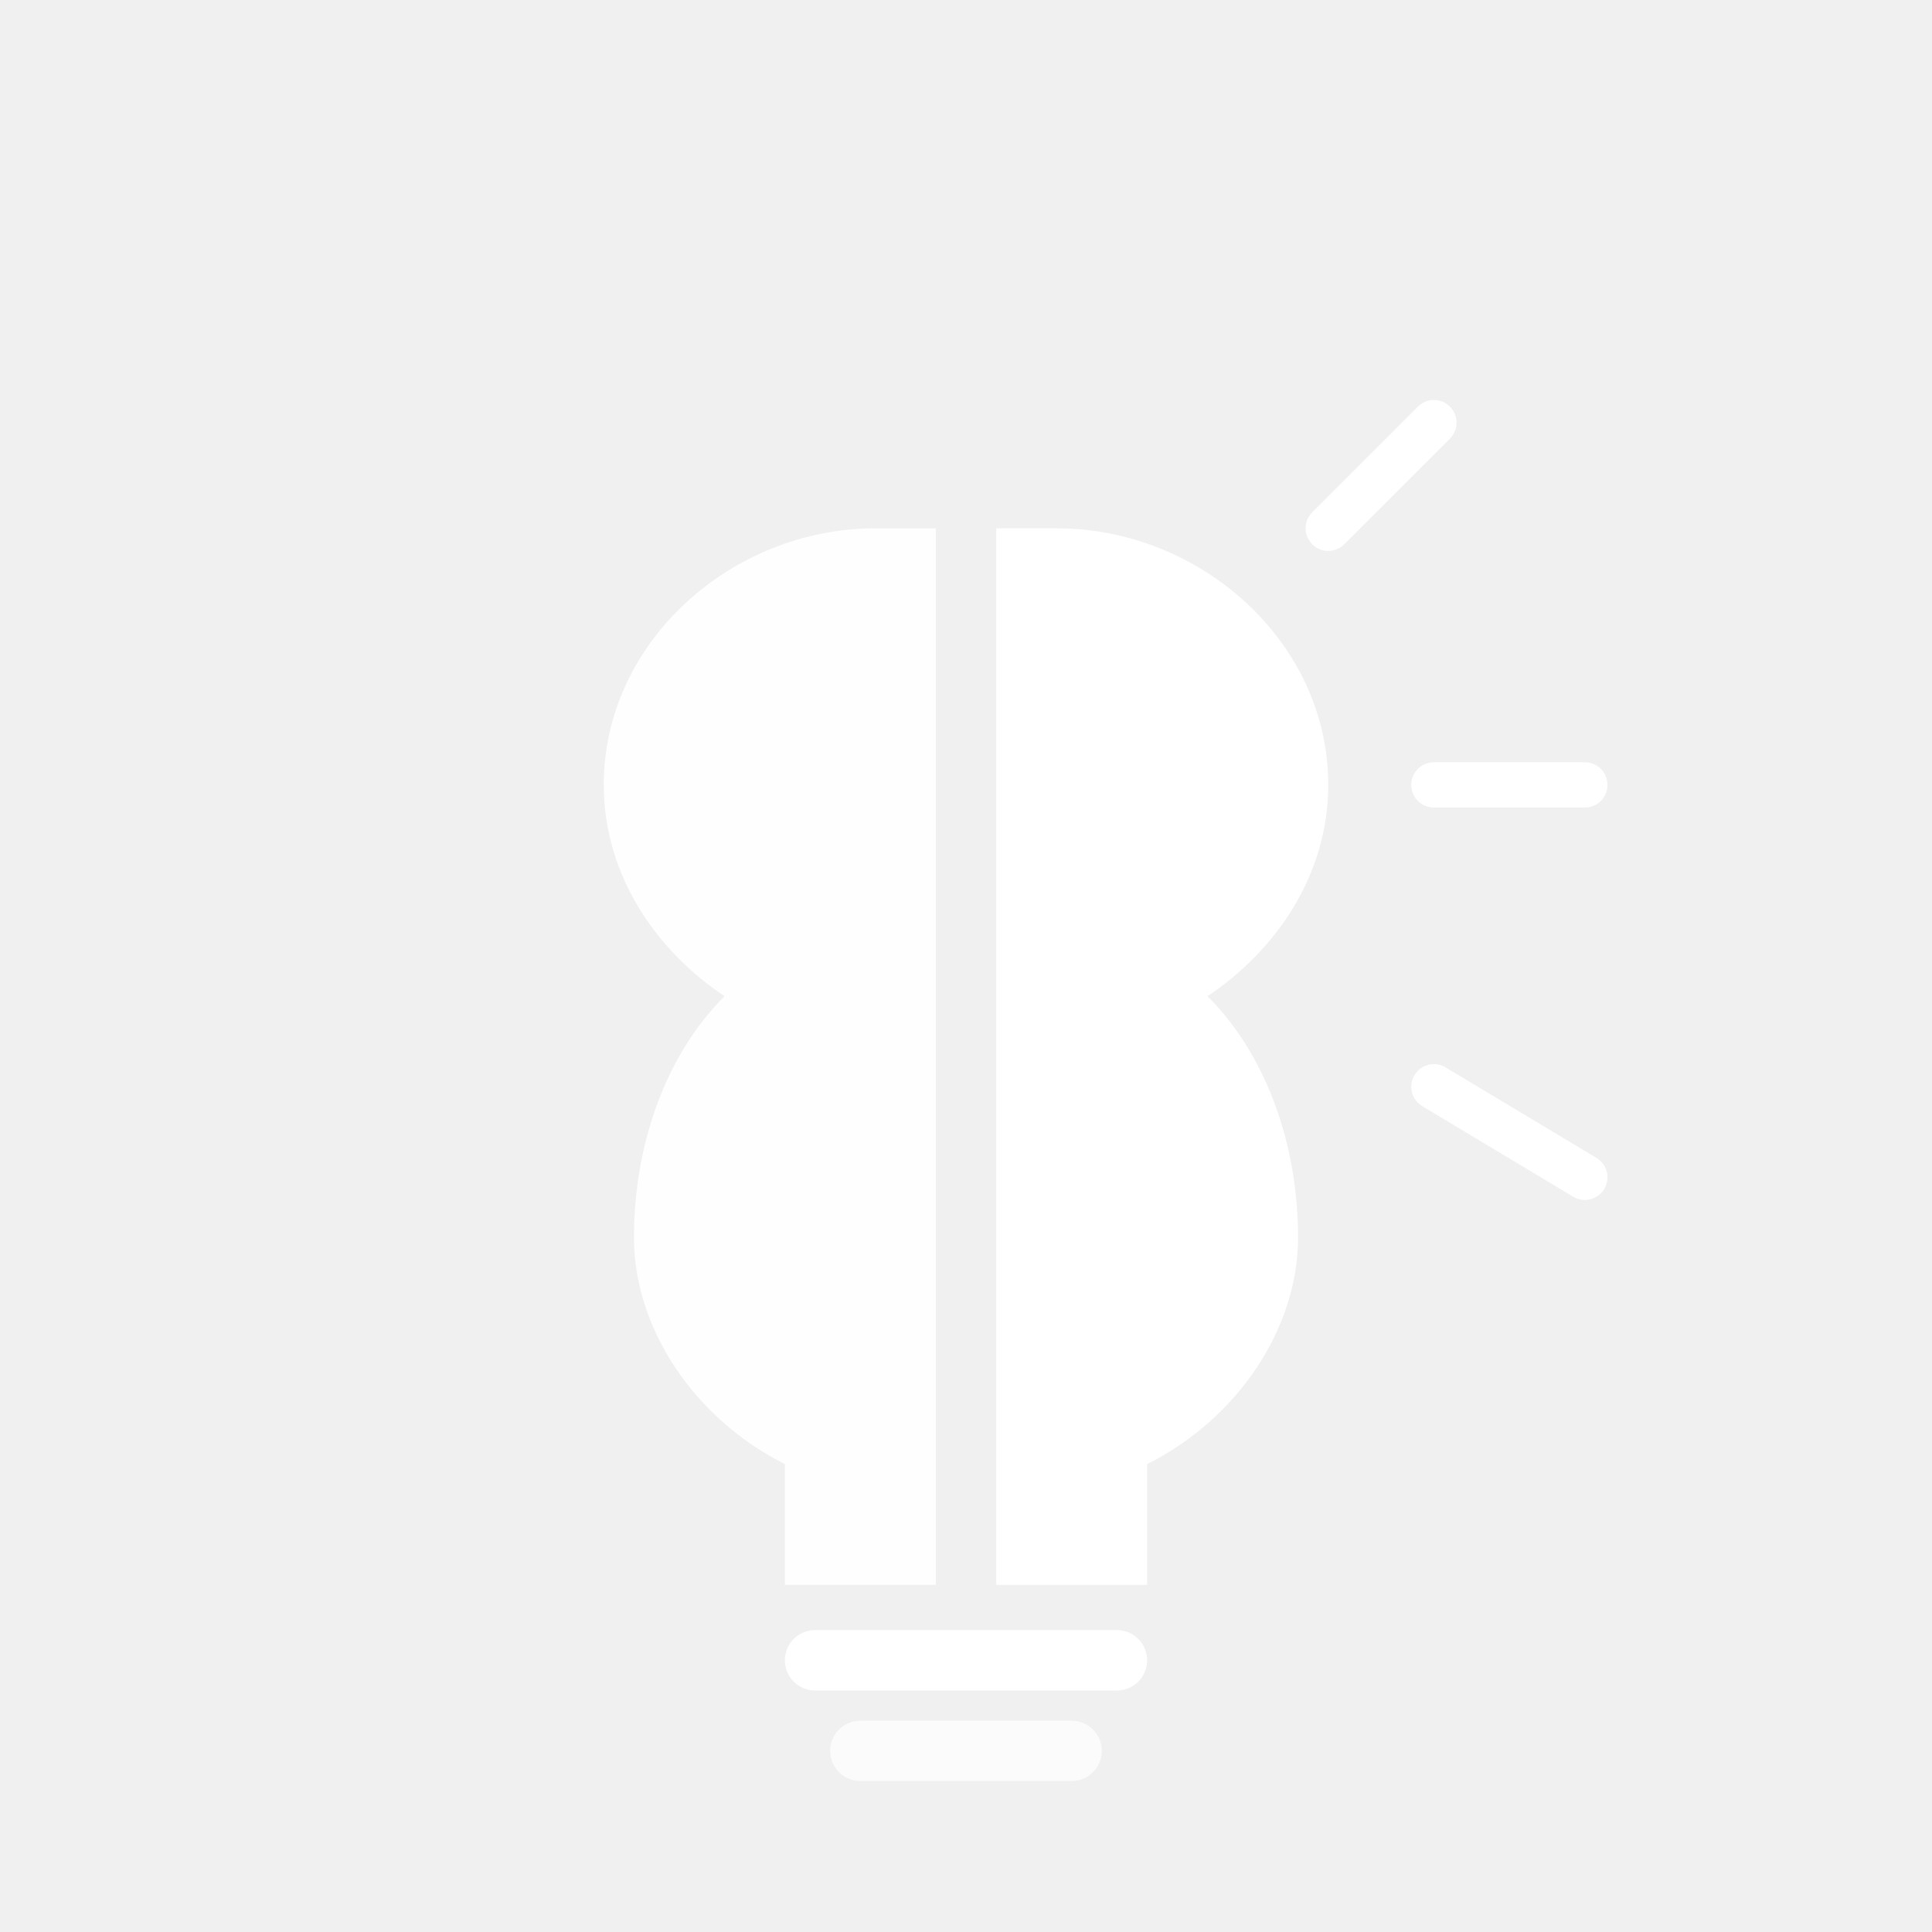
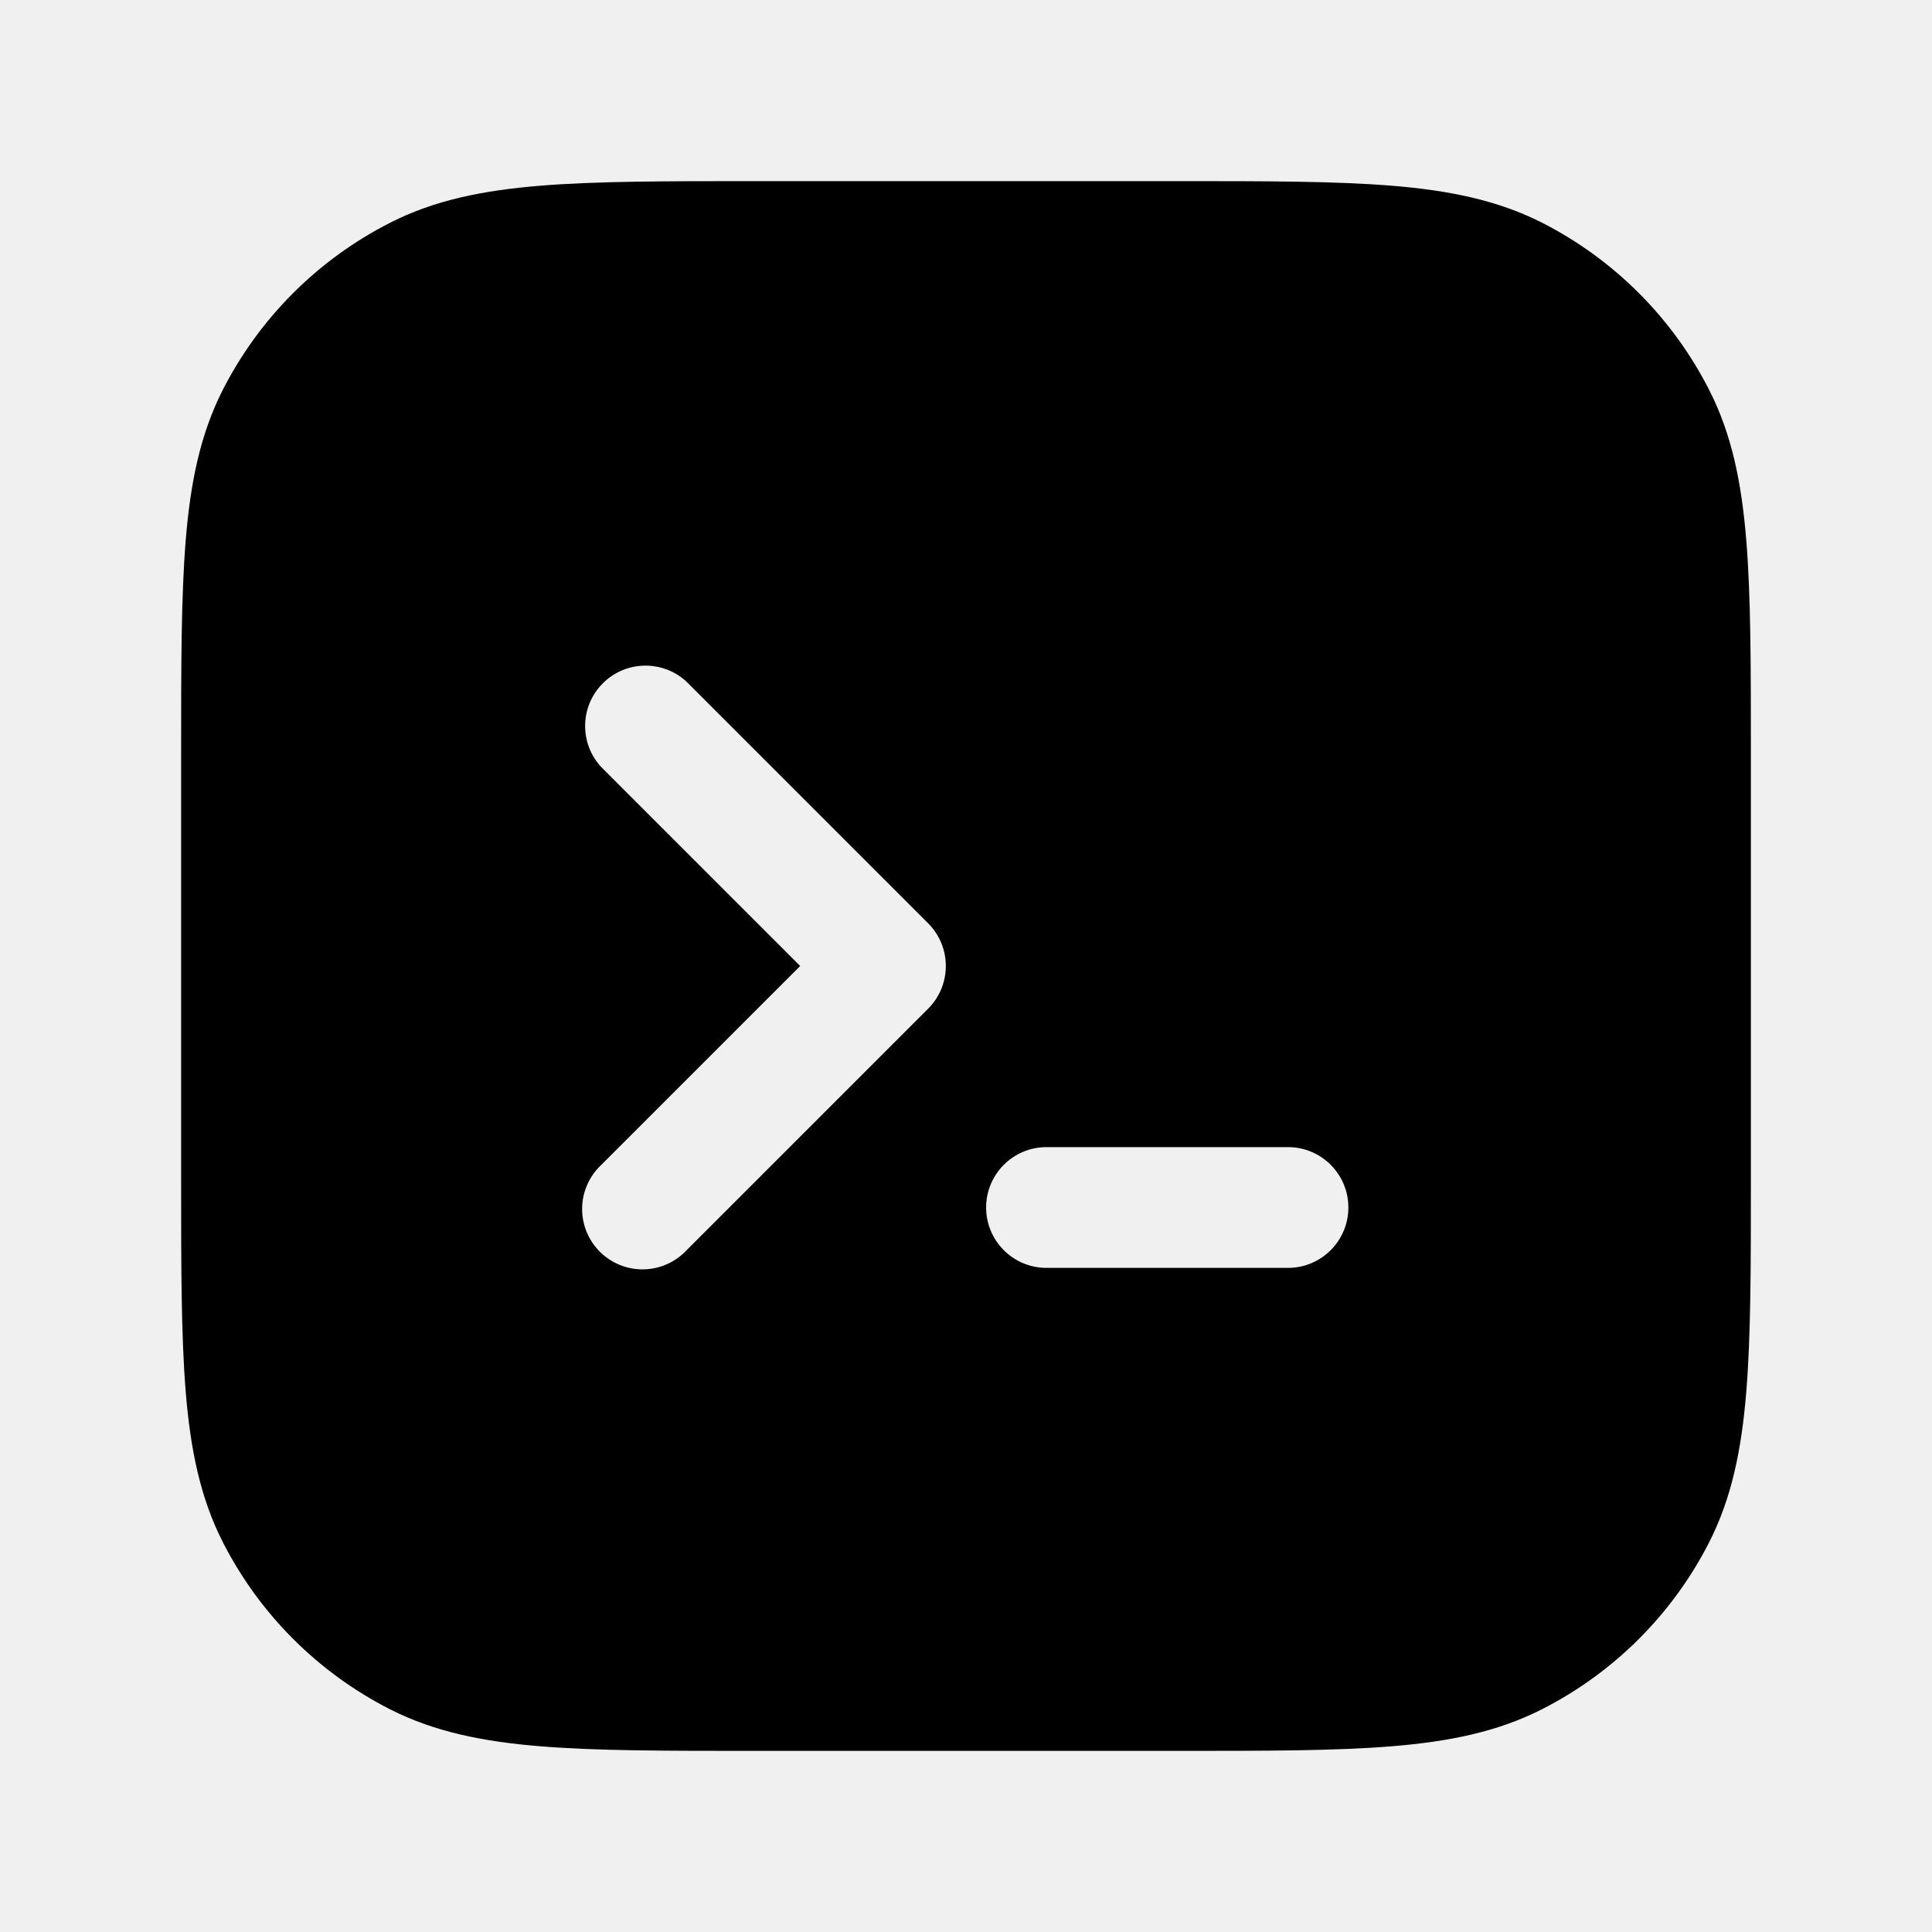
- <svg xmlns="http://www.w3.org/2000/svg" width="128" height="128" viewBox="0 0 128 128" fill="none">
-   <g id="ai-skills-icon">
-     <path d="M58 35C48.5 35 40 42.5 40 52C40 58 43.5 63 48 66C44 70 42 76 42 82C42 88 46 94 52 97V105H62V35H58Z" fill="white" fill-opacity="0.9" />
-     <path d="M66 35V105H76V97C82 94 86 88 86 82C86 76 84 70 80 66C84.5 63 88 58 88 52C88 42.5 79.5 35 70 35H66Z" fill="white" />
-     <rect x="52" y="108" width="24" height="4" rx="2" fill="white" />
-     <rect x="55" y="114" width="18" height="4" rx="2" fill="white" fill-opacity="0.7" />
-     <line x1="95" y1="52" x2="105" y2="52" stroke="white" stroke-width="3" stroke-linecap="round" />
-     <line x1="88" y1="35" x2="95" y2="28" stroke="white" stroke-width="3" stroke-linecap="round" />
-     <line x1="95" y1="72" x2="105" y2="78" stroke="white" stroke-width="3" stroke-linecap="round" />
-   </g>
+ <svg xmlns="http://www.w3.org/2000/svg" width="512" height="512" viewBox="0 0 24 24">
+   <path fill="#000000" d="M9.367 2.25h5.266c1.092 0 1.958 0 2.655.057c.714.058 1.317.18 1.869.46a4.75 4.75 0 0 1 2.075 2.077c.281.55.403 1.154.461 1.868c.057.697.057 1.563.057 2.655v5.266c0 1.092 0 1.958-.057 2.655c-.058.714-.18 1.317-.46 1.869a4.75 4.75 0 0 1-2.076 2.075c-.552.281-1.155.403-1.869.461c-.697.057-1.563.057-2.655.057H9.367c-1.092 0-1.958 0-2.655-.057c-.714-.058-1.317-.18-1.868-.46a4.75 4.75 0 0 1-2.076-2.076c-.281-.552-.403-1.155-.461-1.869c-.057-.697-.057-1.563-.057-2.655V9.367c0-1.092 0-1.958.057-2.655c.058-.714.18-1.317.46-1.868a4.75 4.75 0 0 1 2.077-2.076c.55-.281 1.154-.403 1.868-.461c.697-.057 1.563-.057 2.655-.057M8.53 8.47a.75.75 0 0 0-1.06 1.06L9.94 12l-2.47 2.47a.75.75 0 1 0 1.06 1.06l3-3a.75.75 0 0 0 0-1.06zM13 14.25a.75.75 0 0 0 0 1.5h3a.75.75 0 0 0 0-1.5z" />
</svg>
